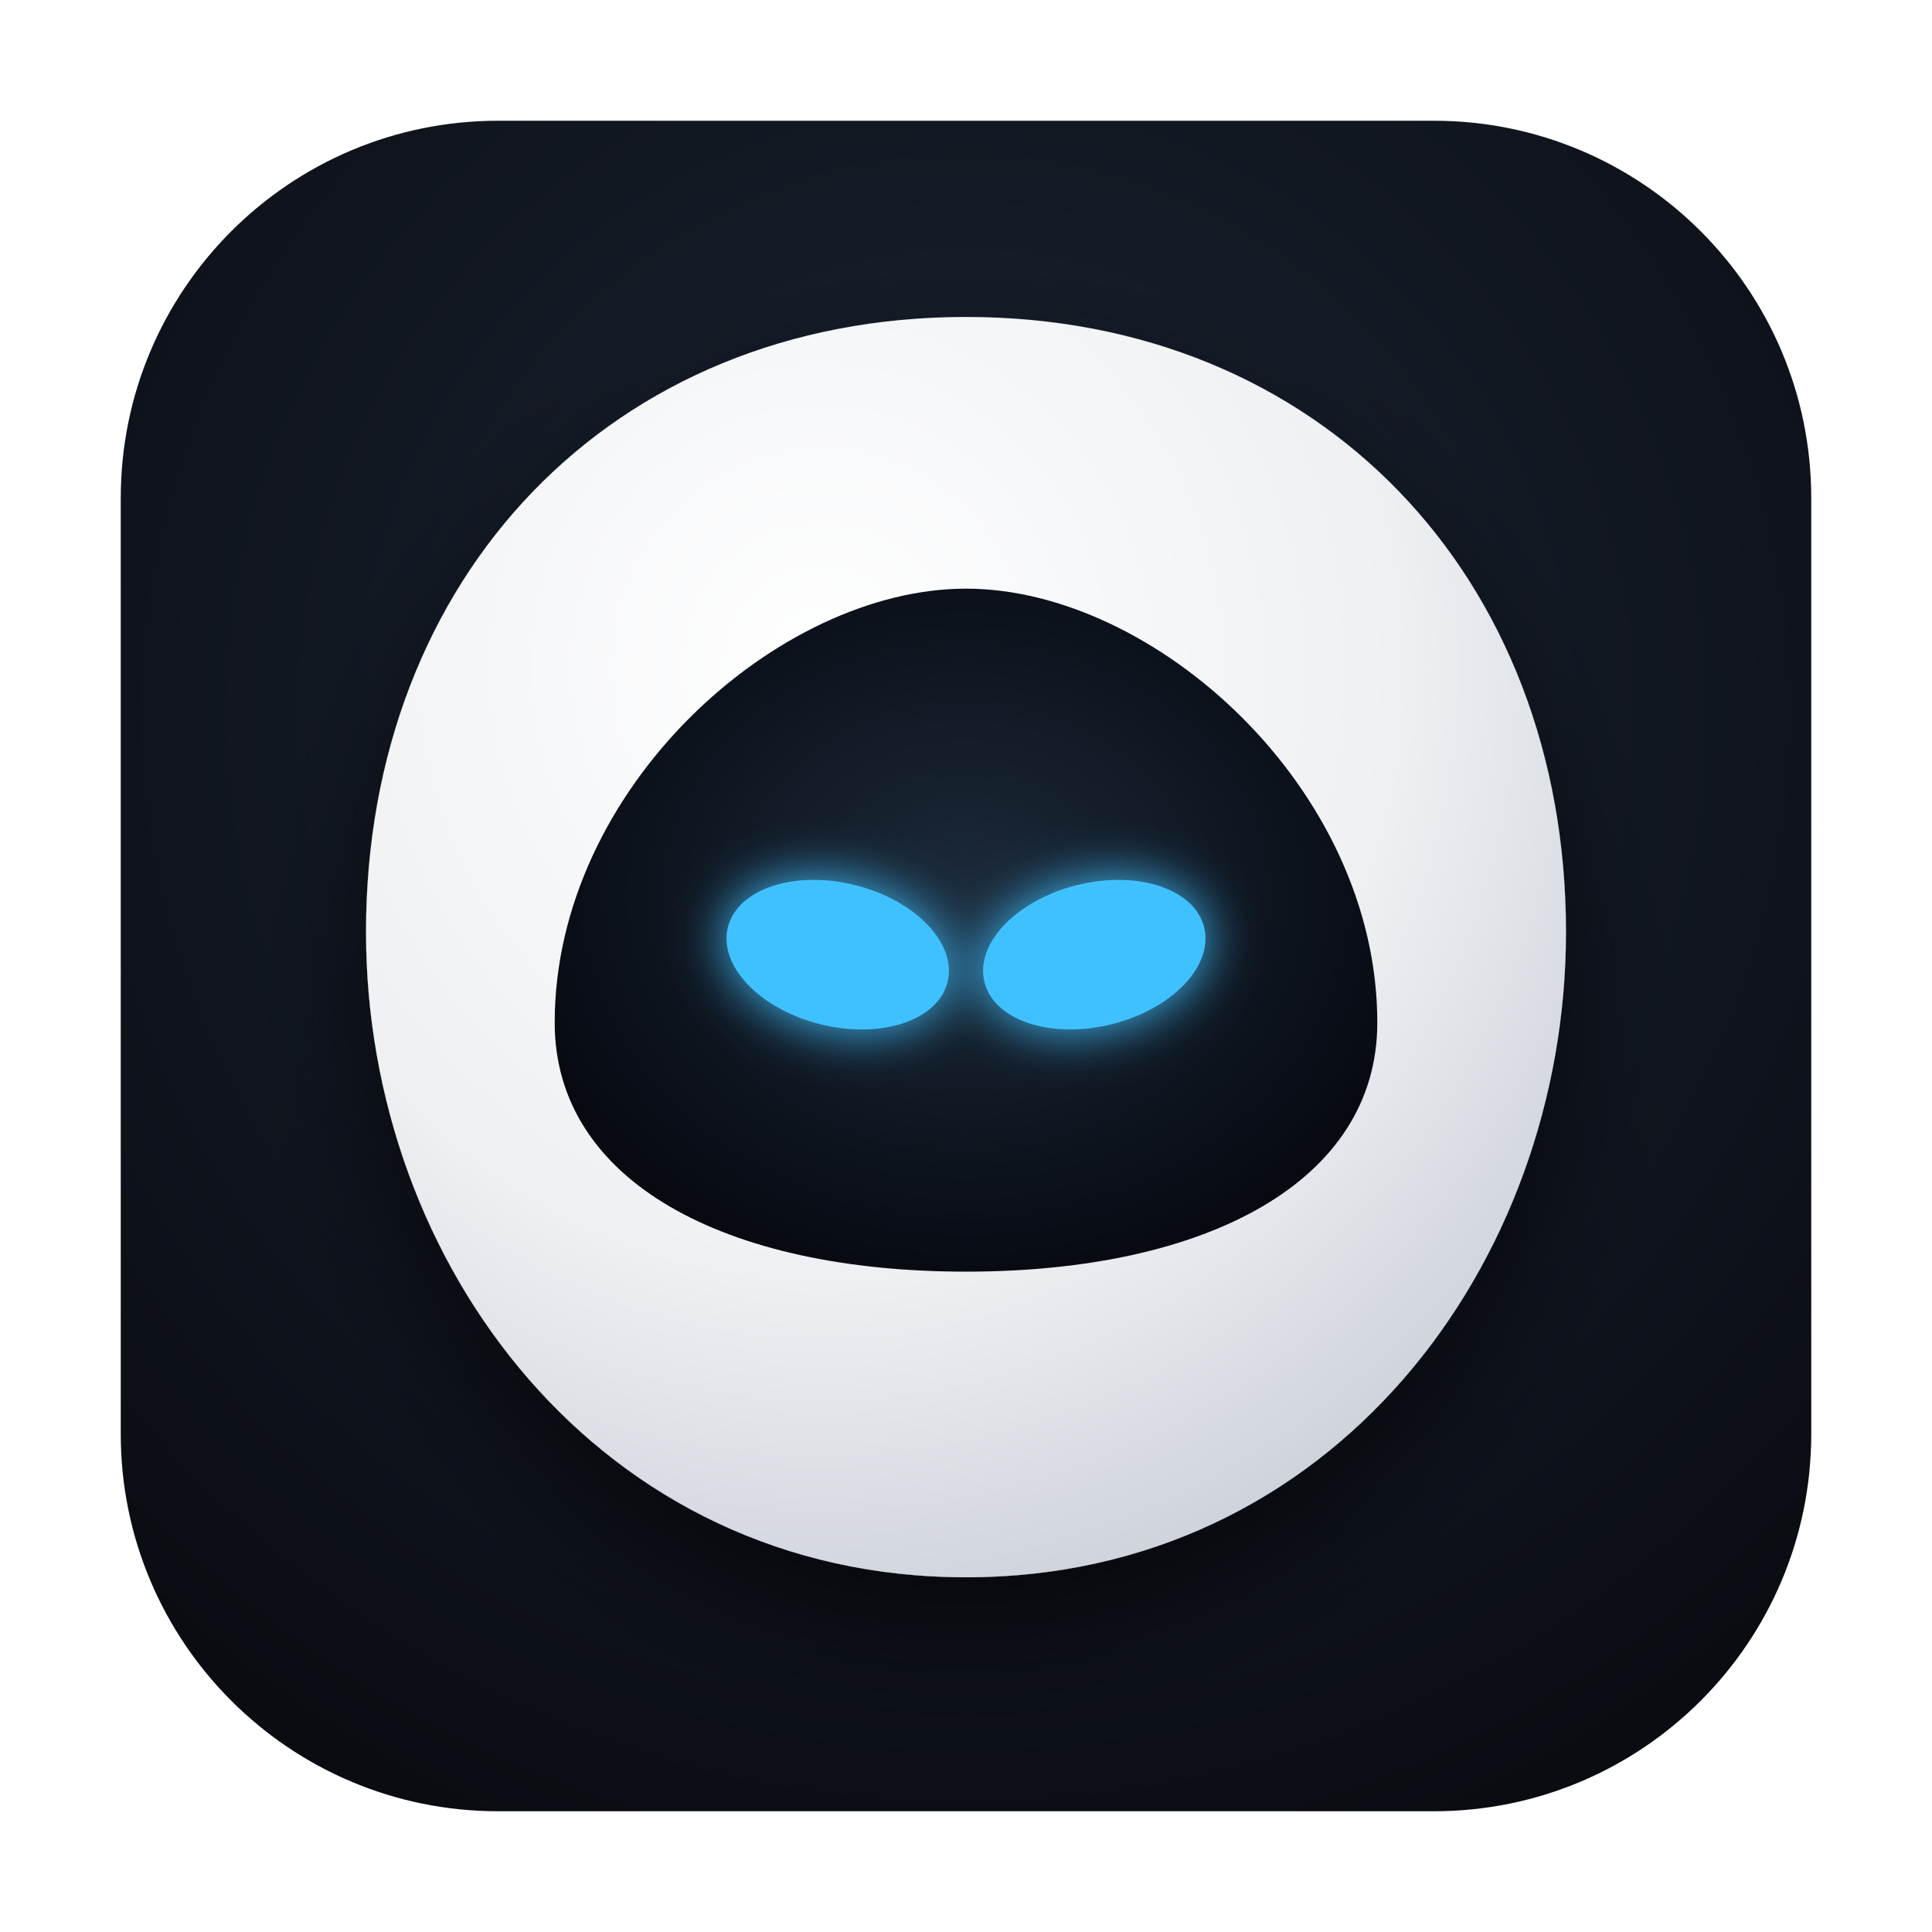
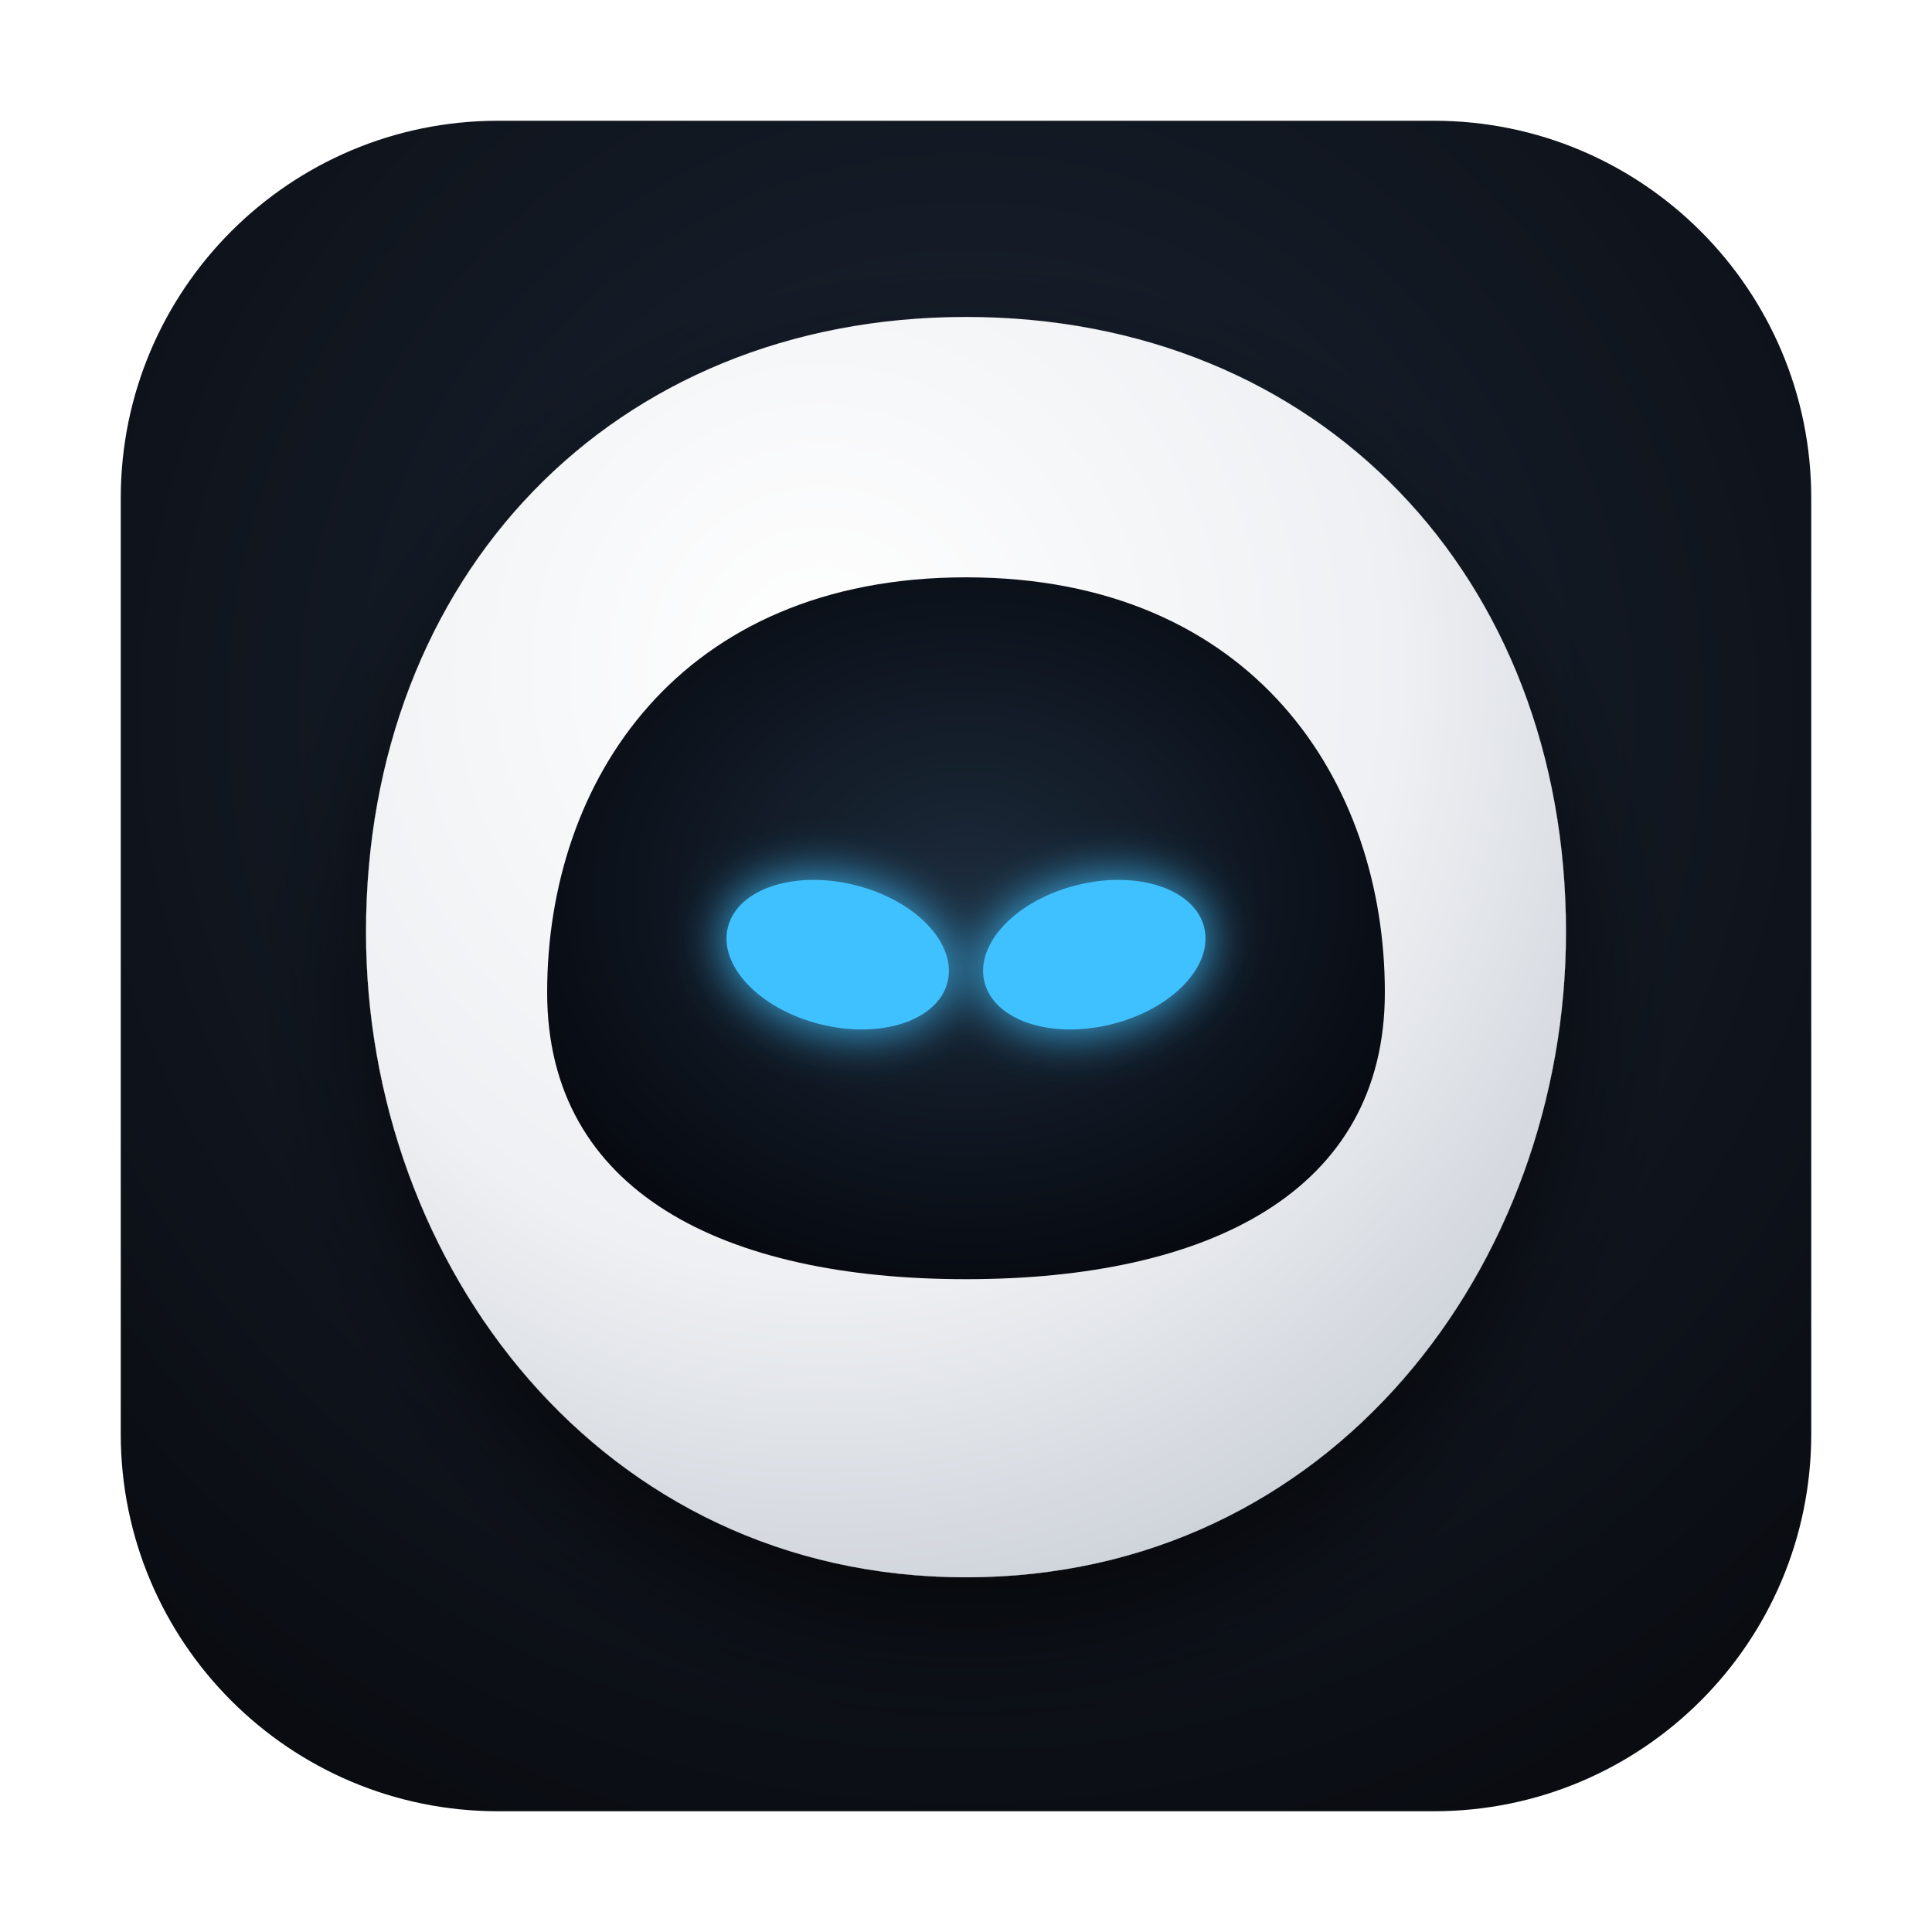
<svg xmlns="http://www.w3.org/2000/svg" viewBox="0 0 1024 1024">
  <defs>
    <radialGradient id="bg" cx="50%" cy="35%" r="75%">
      <stop offset="0" stop-color="#1b2534" />
      <stop offset="1" stop-color="#090b10" />
    </radialGradient>
    <radialGradient id="body" cx="38%" cy="28%" r="80%">
      <stop offset="0" stop-color="#ffffff" />
      <stop offset="0.6" stop-color="#eef0f3" />
      <stop offset="1" stop-color="#c9ced6" />
    </radialGradient>
    <radialGradient id="visor" cx="50%" cy="45%" r="65%">
      <stop offset="0" stop-color="#1c2a3a" />
      <stop offset="0.7" stop-color="#0b1019" />
      <stop offset="1" stop-color="#04060a" />
    </radialGradient>
    <radialGradient id="eye" cx="50%" cy="50%" r="50%">
      <stop offset="0" stop-color="#e8fbff" />
      <stop offset="0.35" stop-color="#7fe0ff" />
      <stop offset="0.75" stop-color="#2eb8ff" />
      <stop offset="1" stop-color="#1a8fe0" />
    </radialGradient>
    <filter id="glow" x="-80%" y="-80%" width="260%" height="260%">
      <feGaussianBlur stdDeviation="14" result="b" />
      <feMerge>
        <feMergeNode in="b" />
        <feMergeNode in="SourceGraphic" />
      </feMerge>
    </filter>
    <filter id="soft" x="-80%" y="-80%" width="260%" height="260%">
      <feGaussianBlur stdDeviation="40" />
    </filter>
    <filter id="shadow" x="-20%" y="-20%" width="140%" height="150%">
      <feDropShadow dx="0" dy="28" stdDeviation="30" flood-color="#000" flood-opacity=".6" />
    </filter>
  </defs>
  <rect x="64" y="64" width="896" height="896" rx="200" fill="url(#bg)" />
  <path filter="url(#shadow)" fill="url(#body)" d="M512 168c188 0 318 138 318 326 0 176-124 342-318 342S194 670 194 494c0-188 130-326 318-326z" />
-   <path fill="url(#visor)" d="M512 312 C612 312 730 418 730 542 C730 626 640 674 512 674 C384 674 294 626 294 542 C294 418 412 312 512 312 Z" />
+   <path fill="url(#visor)" d="M512 306 C664 306 734 414 734 526 C734 632 640 678 512 678 C384 678 290 632 290 526 C290 414 360 306 512 306 Z" />
  <g fill="#3fc1ff" filter="url(#glow)">
    <ellipse cx="444" cy="506" rx="60" ry="38" transform="rotate(14 444 506)" />
    <ellipse cx="580" cy="506" rx="60" ry="38" transform="rotate(-14 580 506)" />
  </g>
</svg>
